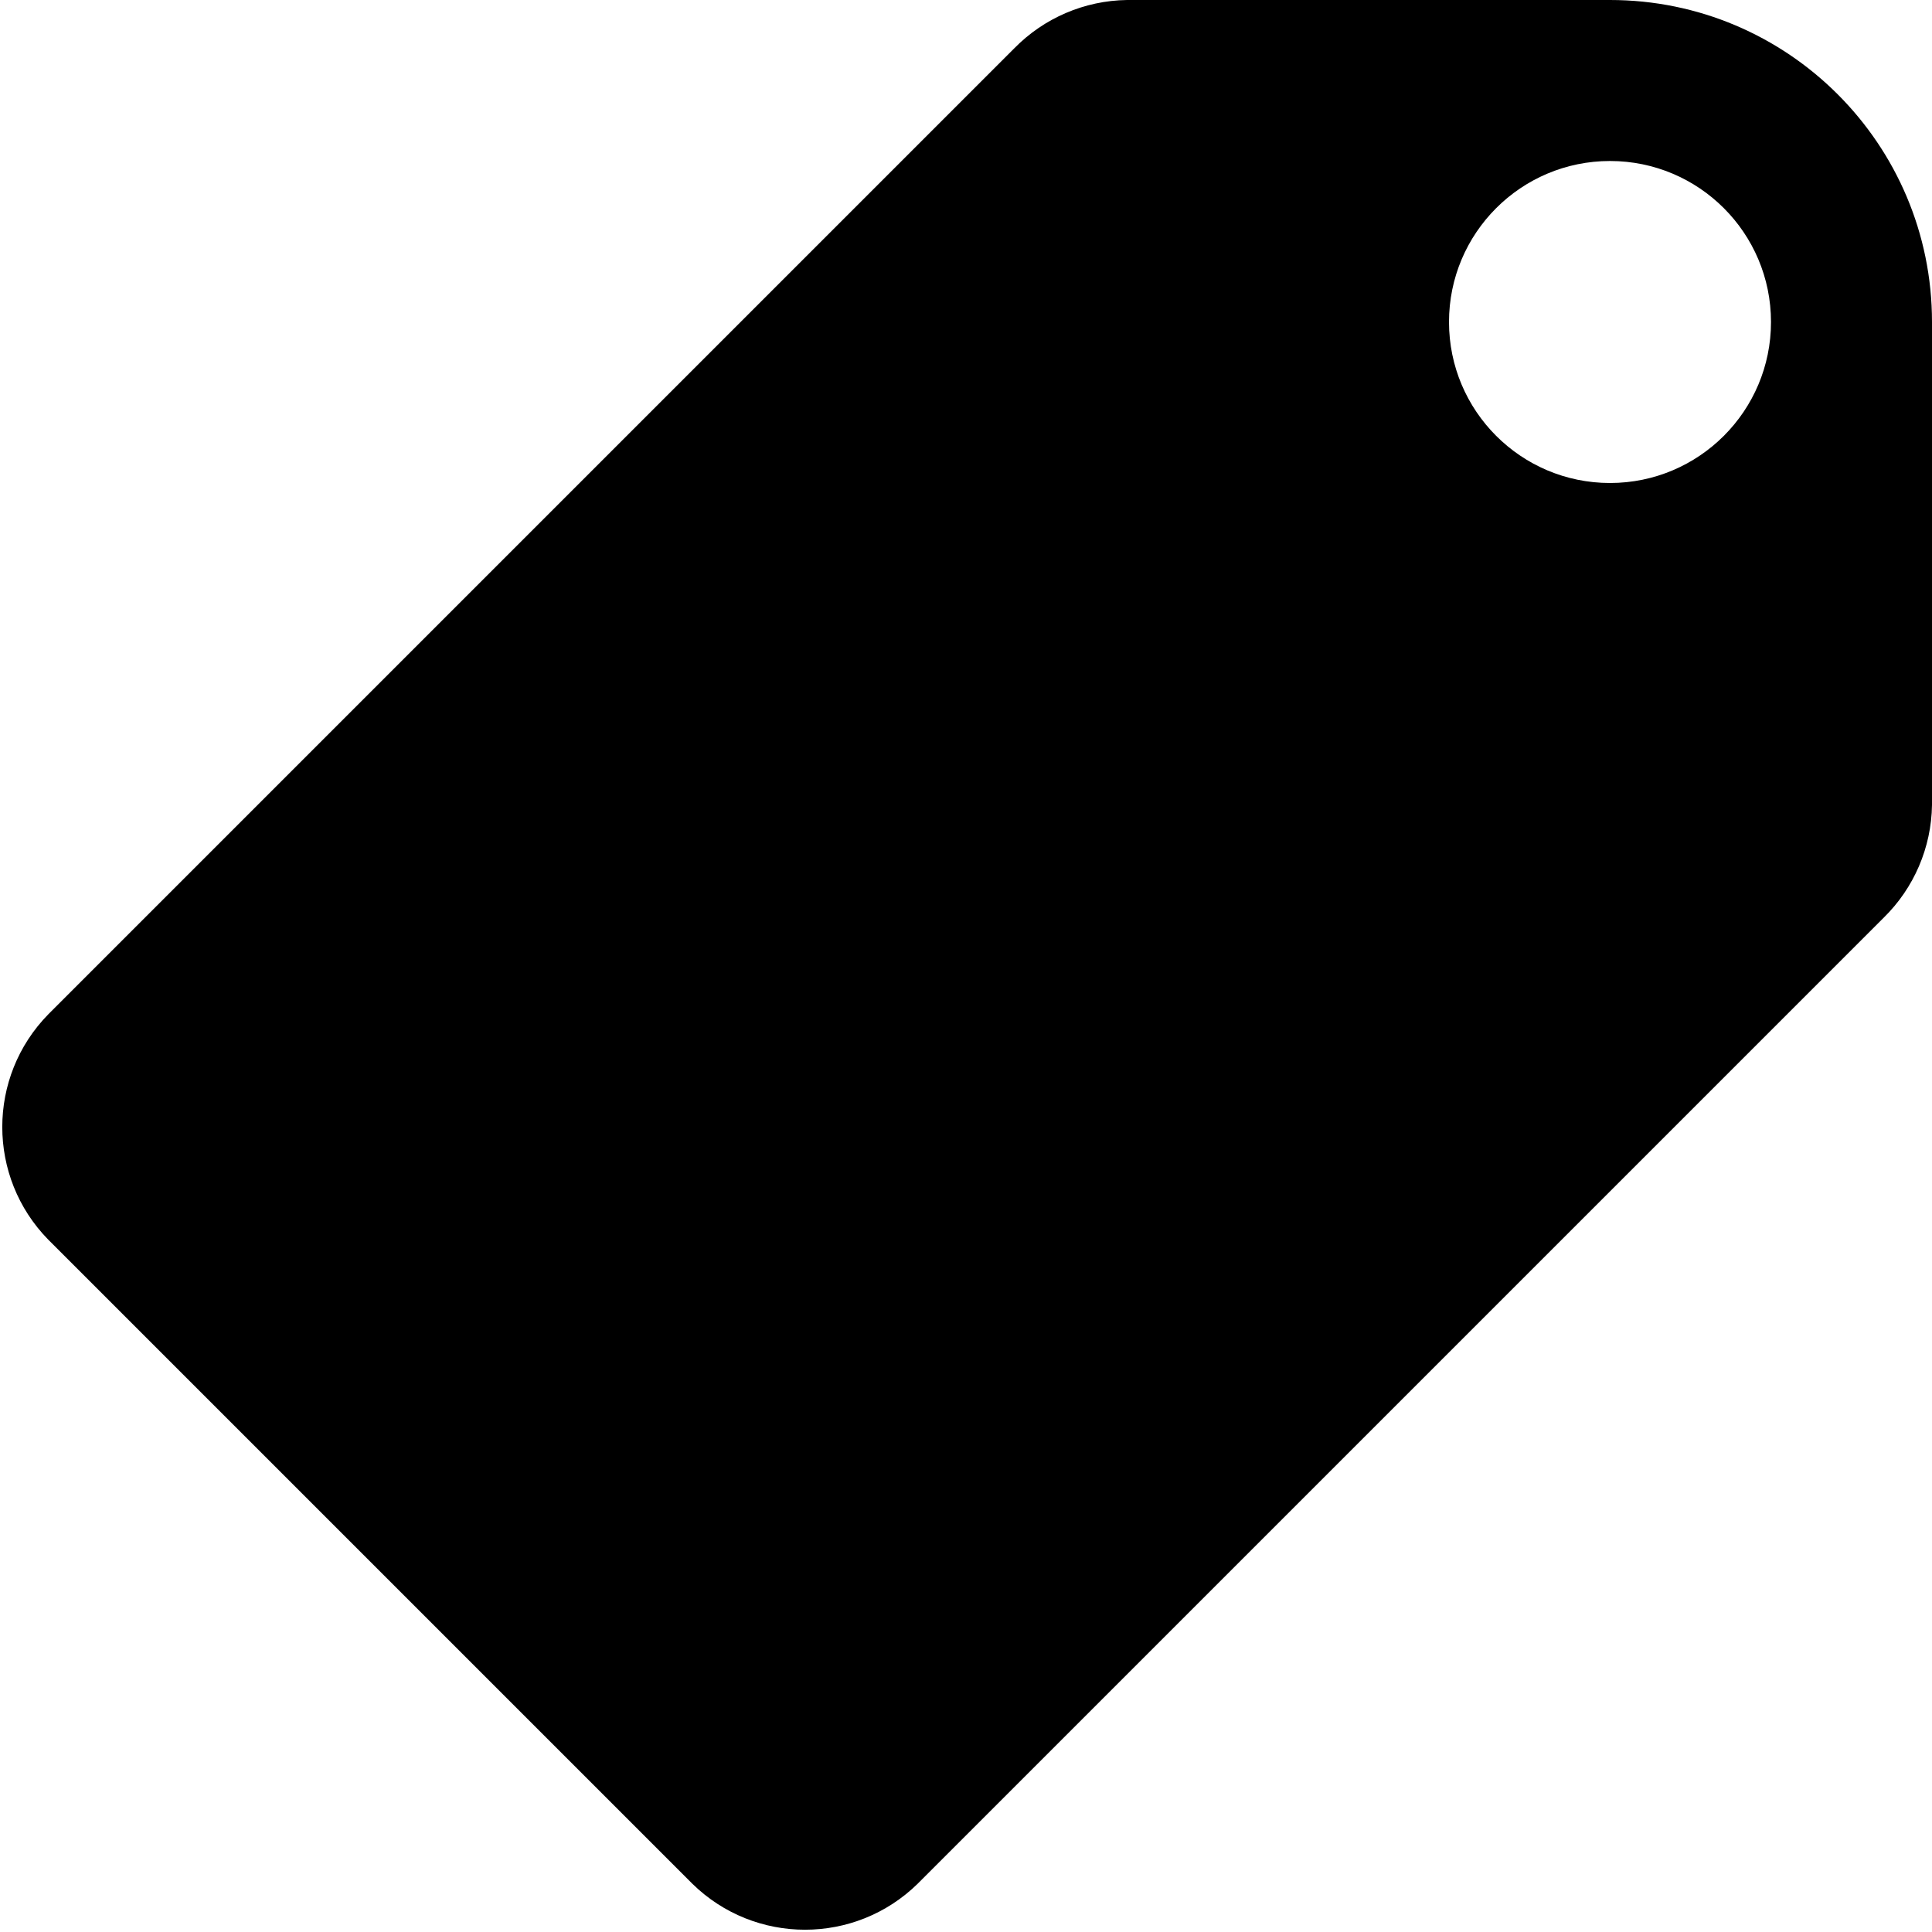
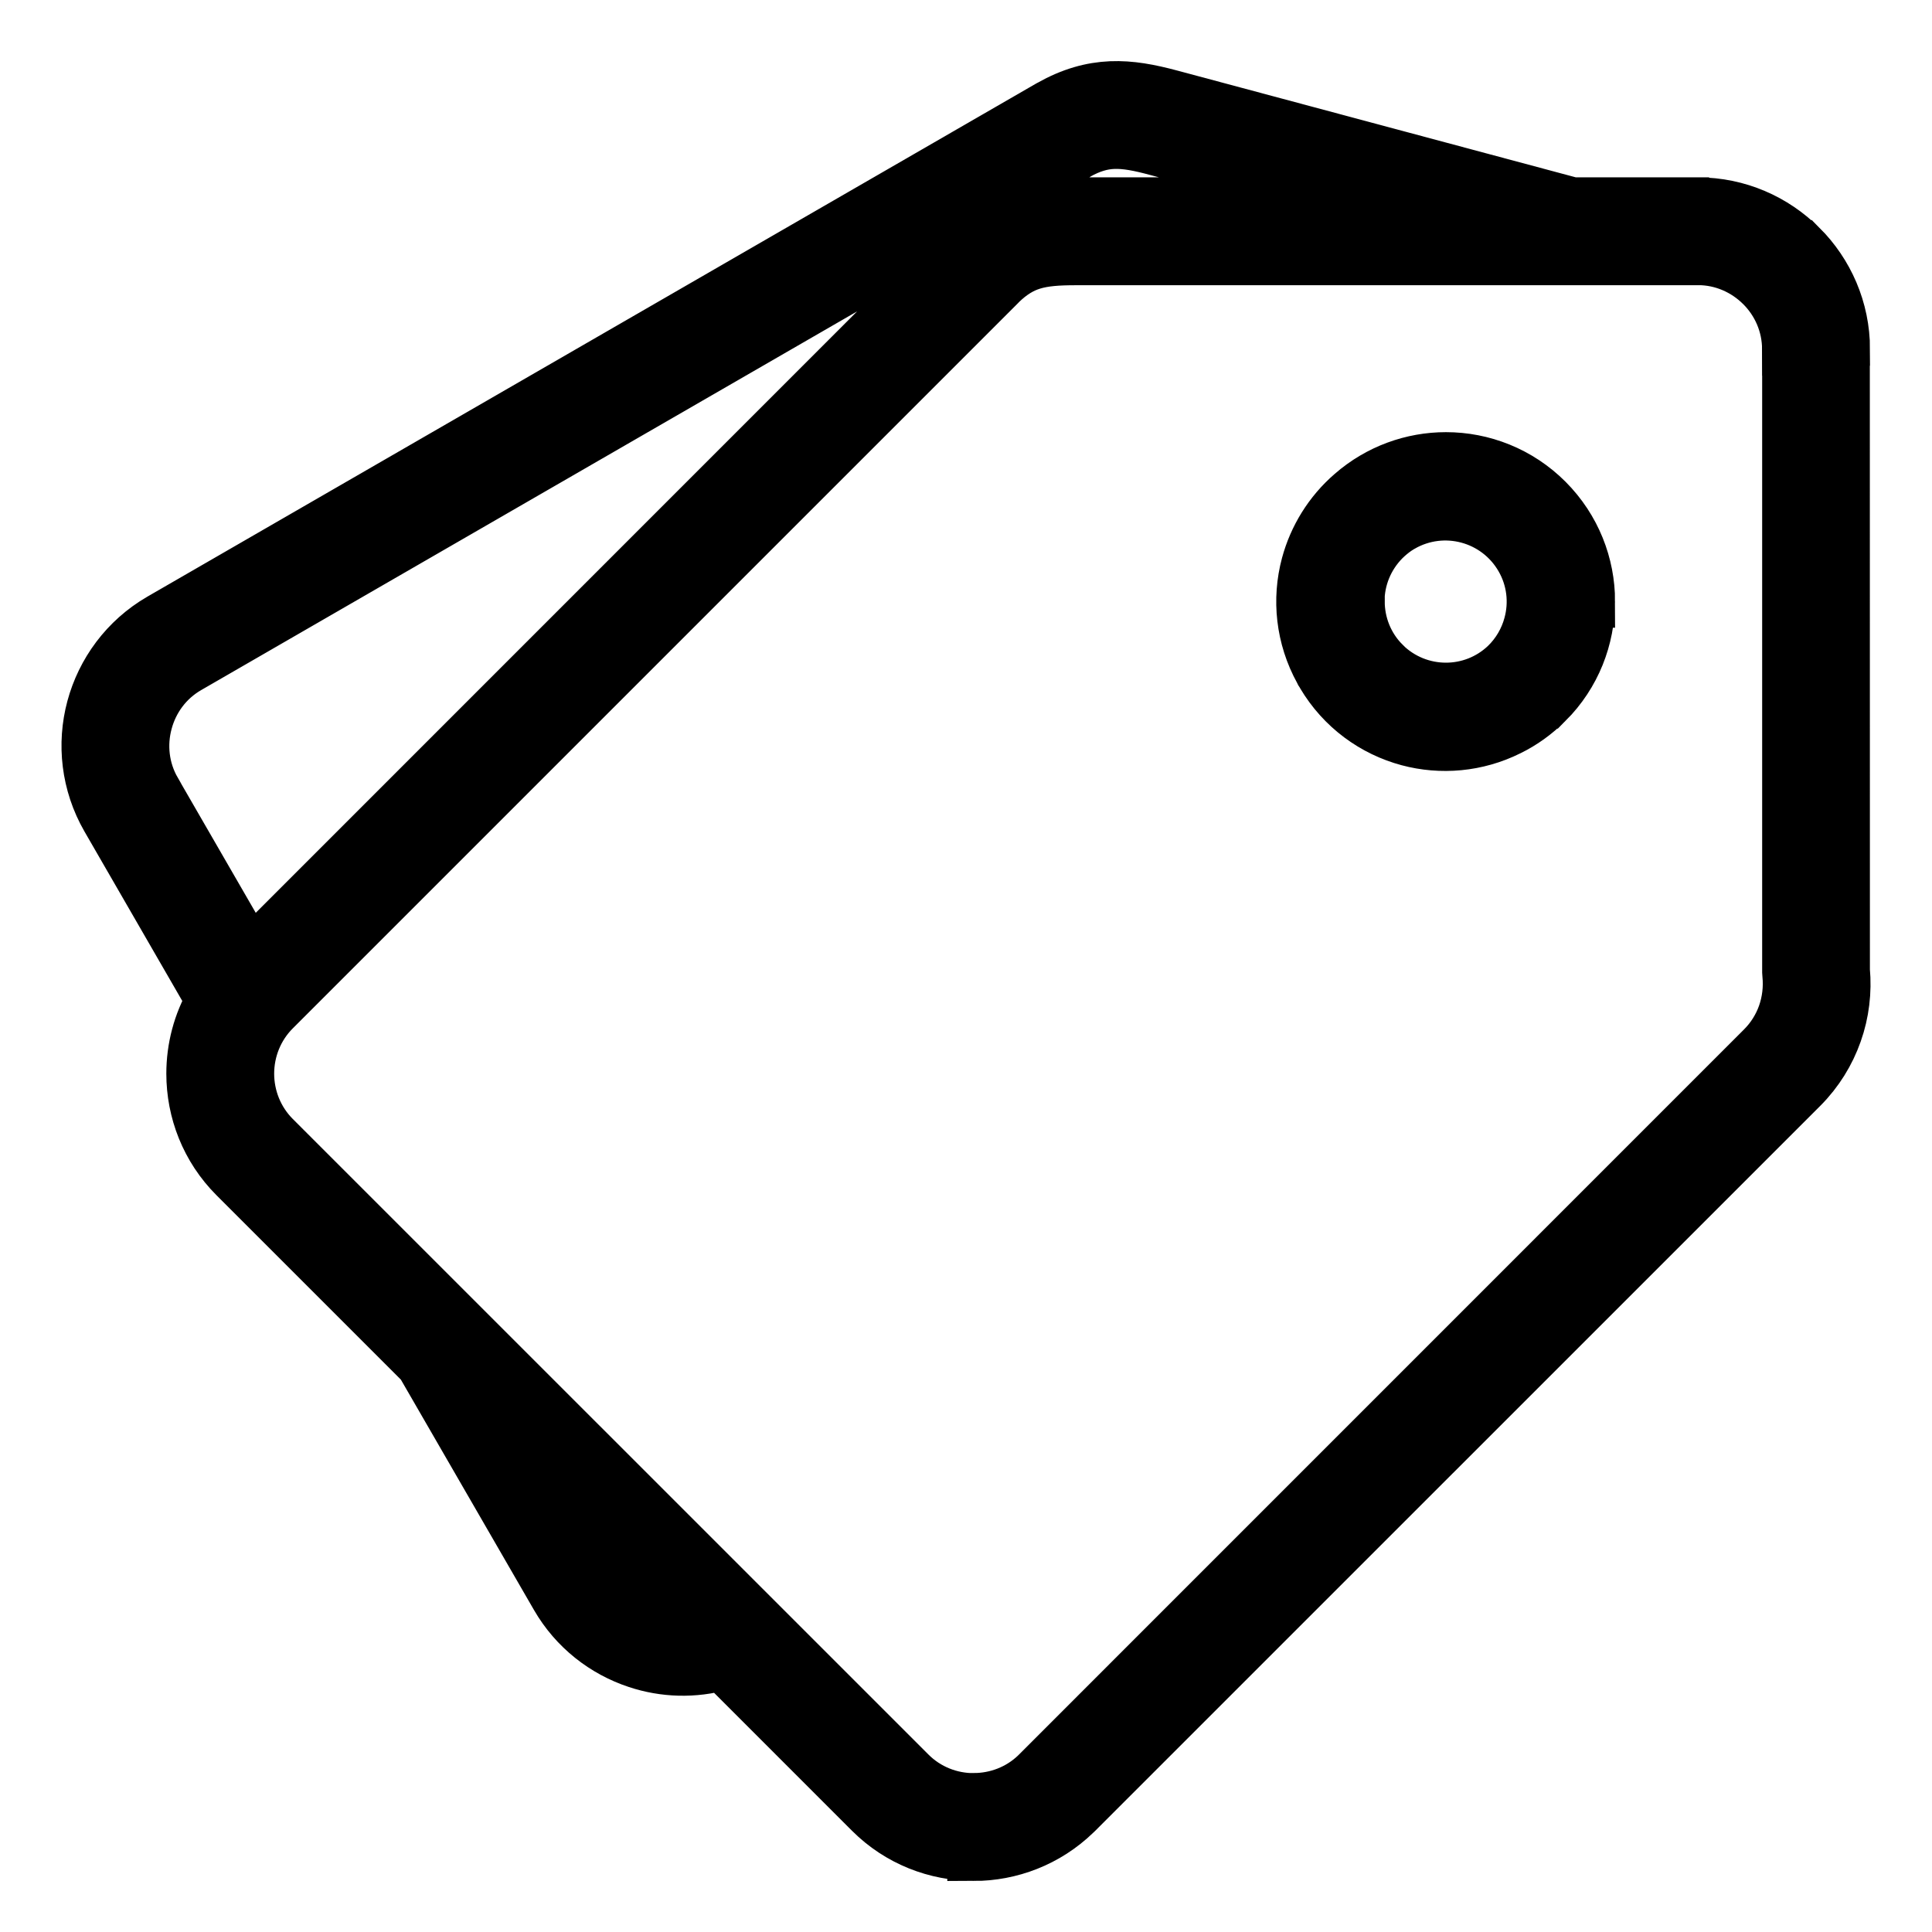
- <svg class="icon icon-discount" viewBox="0 0 12 12">
-   <path fill="currentColor" fill-rule="evenodd" d="M7 0h3a2 2 0 0 1 2 2v3a1 1 0 0 1-.3.7l-6 6a1 1 0 0 1-1.4 0l-4-4a1 1 0 0 1 0-1.4l6-6A1 1 0 0 1 7 0m2 2a1 1 0 1 0 2 0 1 1 0 0 0-2 0" clip-rule="evenodd" />
+ <svg xmlns="http://www.w3.org/2000/svg" class="icon icon-discount" width="22" height="22" viewBox="0 0 22 22" fill="none">
+   <path d="M20.993 11.049C21.015 11.289 20.986 11.533 20.905 11.761C20.825 11.988 20.695 12.2 20.517 12.379L12.26 20.635L12.241 20.653C11.921 20.963 11.503 21.119 11.087 21.119V21.118C10.661 21.118 10.236 20.957 9.914 20.635L8.226 18.947C7.902 19.039 7.563 19.028 7.254 18.925C6.882 18.802 6.55 18.547 6.339 18.181L4.805 15.526L2.678 13.399C2.355 13.076 2.194 12.651 2.194 12.226C2.194 11.937 2.268 11.648 2.418 11.391L1.222 9.319C0.994 8.923 0.947 8.471 1.057 8.061C1.167 7.652 1.433 7.283 1.828 7.054L11.94 1.216L11.958 1.206C12.204 1.068 12.425 1.007 12.652 0.997C12.875 0.988 13.088 1.029 13.331 1.094L17.903 2.319H19.335L19.336 2.32C19.791 2.32 20.206 2.507 20.505 2.806H20.507C20.807 3.106 20.994 3.521 20.994 3.977L20.992 3.978L20.993 11.049ZM20.313 11.553C20.365 11.406 20.383 11.25 20.368 11.097L20.366 11.066L20.366 3.978H20.365C20.365 3.695 20.249 3.437 20.062 3.251C19.875 3.064 19.617 2.947 19.336 2.947V2.948H12.246C12.05 2.948 11.889 2.958 11.752 3.001C11.63 3.039 11.515 3.108 11.393 3.226L11.379 3.241L3.122 11.498C2.923 11.697 2.822 11.961 2.822 12.226C2.822 12.49 2.923 12.755 3.122 12.954L10.359 20.19C10.559 20.391 10.824 20.491 11.087 20.491V20.49C11.346 20.49 11.605 20.395 11.803 20.204L11.816 20.191L20.072 11.934C20.183 11.823 20.264 11.691 20.313 11.553ZM7.653 18.374L6.519 17.24L6.881 17.867V17.869C7.011 18.094 7.217 18.252 7.45 18.329C7.516 18.35 7.584 18.366 7.653 18.374ZM2.848 10.883L10.934 2.796L10.953 2.779C11.153 2.584 11.35 2.469 11.566 2.401C11.779 2.335 11.995 2.319 12.246 2.319H15.476L13.168 1.701C12.979 1.65 12.82 1.618 12.677 1.624C12.549 1.629 12.419 1.666 12.27 1.749L12.255 1.759L2.143 7.597C1.897 7.738 1.732 7.968 1.664 8.224C1.595 8.479 1.623 8.761 1.764 9.005V9.006L2.848 10.883ZM17.615 5.698C17.932 6.016 18.091 6.432 18.091 6.848H18.09C18.09 7.264 17.932 7.68 17.615 7.997L17.614 7.997C17.484 8.127 17.338 8.232 17.182 8.308C16.815 8.491 16.408 8.523 16.038 8.424C15.643 8.318 15.287 8.063 15.062 7.683H15.061C15.051 7.668 15.043 7.653 15.036 7.637C14.825 7.255 14.783 6.824 14.888 6.432C14.971 6.124 15.144 5.84 15.395 5.623C15.701 5.356 16.083 5.221 16.465 5.221C16.881 5.221 17.297 5.38 17.615 5.698ZM16.465 7.846C16.711 7.846 16.958 7.755 17.15 7.573C17.283 7.445 17.376 7.284 17.422 7.111C17.489 6.865 17.461 6.592 17.324 6.355C17.186 6.116 16.964 5.955 16.717 5.889C16.471 5.823 16.2 5.851 15.962 5.987L15.959 5.988C15.94 6 15.922 6.011 15.904 6.023C15.853 6.058 15.805 6.098 15.759 6.143C15.565 6.338 15.466 6.593 15.466 6.848H15.468C15.468 7.103 15.565 7.359 15.759 7.553L15.759 7.554C15.954 7.748 16.209 7.846 16.465 7.846Z" fill="currentColor" stroke="currentColor" stroke-width="0.6" />
</svg>
